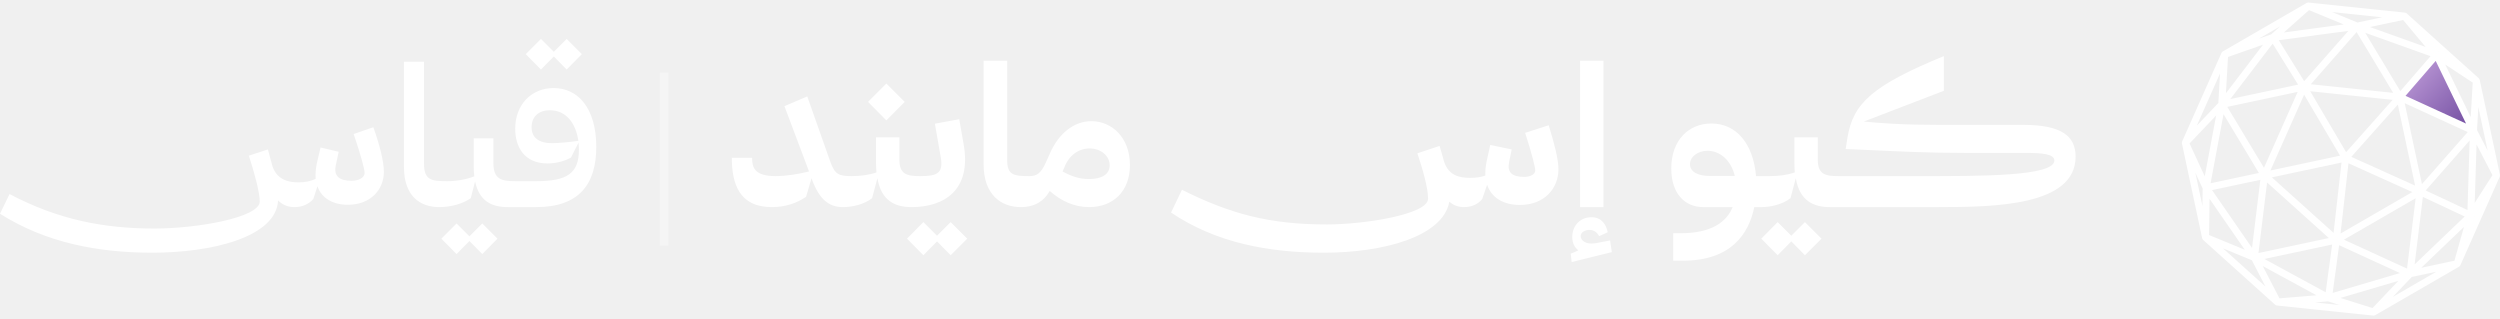
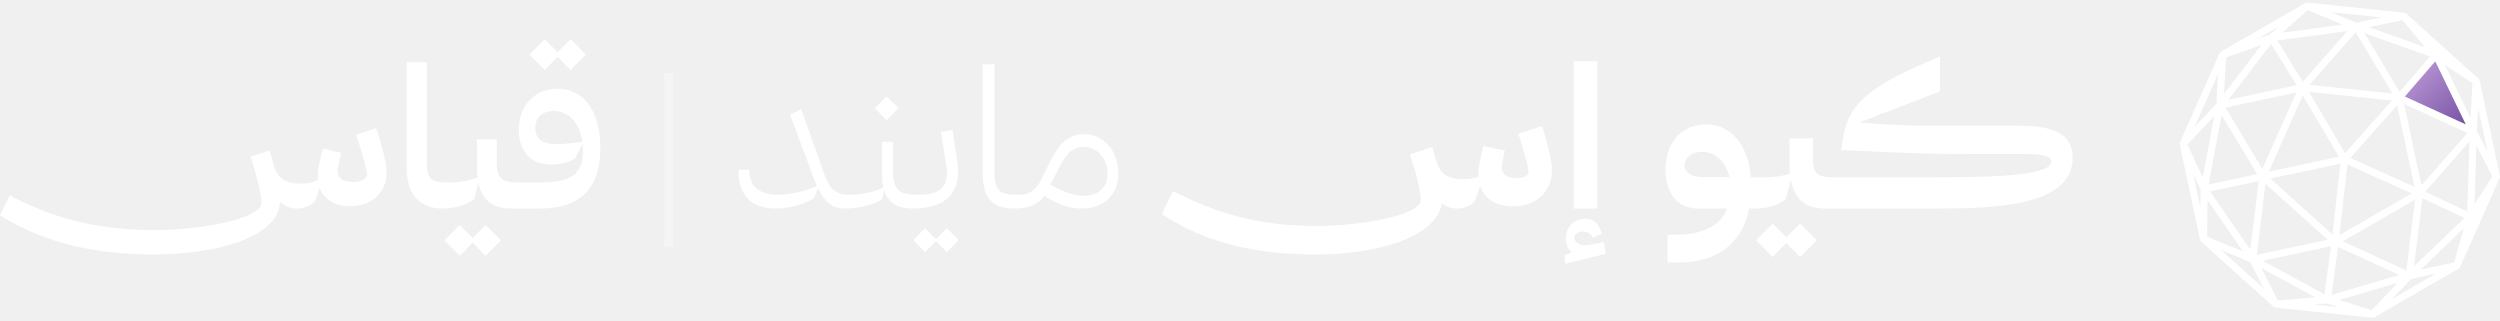
- <svg xmlns="http://www.w3.org/2000/svg" viewBox="-6.81 11.3 1180.33 150.19" role="img">
+ <svg xmlns="http://www.w3.org/2000/svg" viewBox="-6.81 11.3 1172.23 150.19" role="img">
  <defs>
    <linearGradient id="qiyas-lockup-ar-white-face" x1="0" y1="0" x2="1" y2="1">
      <stop offset="0" stop-color="#C9A6E0" />
      <stop offset="1" stop-color="#6E4A9E" />
    </linearGradient>
  </defs>
-   <g class="mark" transform="translate(1012.02 0) scale(0.72)">
+   <g class="mark" transform="translate(1003.92 0) scale(0.72)">
    <polygon class="face" points="182.68,51.49 206.9,101.48 158.61,79.35" fill="url(#qiyas-lockup-ar-white-face)" />
    <path class="sphere" d="M18 109.32L31.22 171.34M18 109.32L31.63 138.83M18 109.32L41.86 84.2M18 109.32L43.74 51.39M31.22 171.34L31.63 138.83M31.22 171.34L63.25 184.55M31.22 171.34L78.35 213.75M31.63 138.83L41.86 84.2M31.63 138.83L63.25 184.55M31.63 138.83L69.83 130.69M41.86 84.2L43.74 51.39M41.86 84.2L69.83 130.69M41.86 84.2L75.43 40.26M41.86 84.2L95.57 72.76M43.74 51.39L75.43 40.26M43.74 51.39L98.61 19.66M63.25 184.55L69.83 130.69M63.25 184.55L78.35 213.75M63.25 184.55L111.82 210.98M63.25 184.55L116.96 173.1M69.83 130.69L95.57 72.76M69.83 130.69L116.96 173.1M69.83 130.69L123.01 119.36M75.43 40.26L95.57 72.76M75.43 40.26L98.61 19.66M75.43 40.26L130.64 32.86M78.35 213.75L111.82 210.98M78.35 213.75L141.39 220.34M95.57 72.76L123.01 119.36M95.57 72.76L130.64 32.86M95.57 72.76L158.61 79.35M98.61 19.66L130.64 32.86M98.61 19.66L161.65 26.25M111.82 210.98L116.96 173.1M111.82 210.98L141.39 220.34M111.82 210.98L165.25 195.22M116.96 173.1L123.01 119.36M116.96 173.1L165.25 195.22M116.96 173.1L171.83 141.37M123.01 119.36L158.61 79.35M123.01 119.36L171.83 141.37M130.64 32.86L158.61 79.35M130.64 32.86L161.65 26.25M130.64 32.86L182.68 51.49M141.39 220.34L165.25 195.22M141.39 220.34L196.26 188.61M158.61 79.35L171.83 141.37M158.61 79.35L182.68 51.49M158.61 79.35L206.9 101.48M161.65 26.25L182.68 51.49M161.65 26.25L208.78 68.66M165.25 195.22L171.83 141.37M165.25 195.22L196.26 188.61M165.25 195.22L205.17 157M171.83 141.37L205.17 157M171.83 141.37L206.9 101.48M182.68 51.49L206.9 101.48M182.68 51.49L208.78 68.66M196.26 188.61L205.17 157M196.26 188.61L222 130.68M205.17 157L206.9 101.48M205.17 157L222 130.68M206.9 101.48L208.78 68.66M206.9 101.48L222 130.68M208.78 68.66L222 130.68" fill="none" stroke="#FFFFFF" stroke-width="4.6" stroke-linecap="round" stroke-linejoin="round" />
  </g>
  <g class="text" transform="translate(0 0)">
    <path class="product" d="M-2.3 -6.16 -6.81 3.13C14.81 16.84 39.47 21.53 65.14 21.53C92.46 21.53 123.56 14.44 124.48 -3.13C126.68 -0.92 129.35 0 132.3 0C135.98 0 139.1 -1.47 141.13 -3.86L143.06 -9.84C144.99 -4.23 150.33 -1.1 157.41 -1.1C168.27 -1.1 174.43 -8.37 174.43 -16.65C174.43 -21.53 172.41 -29.44 169.46 -37.72L160.17 -34.5C163.48 -24.75 165.32 -18.03 165.32 -16.1C165.32 -13.62 162.01 -12.42 159.25 -12.42C153.36 -12.42 150.51 -14.63 151.8 -20.06L153.09 -26.13L144.53 -28.15L142.78 -20.7C142.23 -18.03 142.05 -15.55 142.23 -13.34C139.93 -12.24 137.36 -11.68 134.04 -11.68C129.35 -11.68 124.02 -12.88 121.81 -19.32C121.16 -21.8 120.43 -24.47 119.69 -27.23L110.68 -24.29C113.16 -16.65 115.83 -7.08 115.83 -2.67C115.83 4.97 86.11 10.12 66.15 10.12C42.04 10.12 20.52 5.89 -2.3 -6.16ZM200.56 0C202.95 0 204.24 -1.29 204.24 -3.68V-12.24C196.88 -12.24 193.38 -12.7 193.38 -20.52V-68.63H183.91V-18.95C183.91 -5.06 191.64 0 200.56 0ZM204.24 -12.24C201.94 -12.24 200.65 -11.04 200.65 -8.65V0C205.99 0 211.78 -1.56 215.46 -4.23L217.49 -12.14C219.42 -2.94 225.22 0 232.85 0C235.24 0 236.53 -1.29 236.53 -3.68V-12.24C230.18 -12.24 226.14 -12.97 226.14 -20.79V-32.48H216.84V-19.32C216.84 -17.57 216.94 -15.92 217.12 -14.54C213.53 -13.06 208.75 -12.24 204.24 -12.24ZM208.75 22.17 214.82 16.01 220.89 22.17 228.07 14.9 220.89 7.73 214.82 13.8 208.75 7.73 201.57 14.9ZM236.53 -12.24C234.14 -12.24 232.85 -11.04 232.85 -8.56V0H246.38C266.52 0 274.71 -10.76 274.71 -28.43C274.71 -46.37 266.34 -56.21 254.56 -56.21C244.26 -56.21 236.44 -48.58 236.44 -36.98C236.44 -28.34 240.76 -20.61 251.71 -20.61C256.4 -20.61 260.45 -22.08 262.75 -23.37L266.34 -30.45C266.43 -29.35 266.52 -28.24 266.52 -27.14C266.52 -16.01 261.1 -12.24 246.38 -12.24ZM253.83 -30.18C247.57 -30.18 244.17 -32.84 244.17 -37.72C244.17 -42.41 247.2 -45.72 252.82 -45.72C260.45 -45.72 265.05 -39.65 266.25 -31.28C262.66 -30.73 256.59 -30.18 253.83 -30.18ZM248.58 -64.95 254.66 -71.12 260.73 -64.95 267.9 -72.22 260.73 -79.4 254.66 -73.32 248.58 -79.4 241.41 -72.22Z" transform="translate(0 109.08)" fill="#FFFFFF" />
    <rect class="divider" x="304.71" y="45.56" width="4" height="81.68" fill="#FFFFFF" fill-opacity="0.35" />
-     <path class="wordmark" d="M11.59 -23.28H2.02C2.02 -11.04 5.52 0 20.88 0C27.42 0 32.84 -1.93 37.08 -4.88L39.65 -13.62L40.02 -12.6C43.42 -3.68 47.84 0 54.46 0C57.13 0 58.51 -1.38 58.51 -4.05V-14.63C52.53 -14.63 50.69 -15.46 48.58 -21.25L37.63 -52.26L26.86 -47.66L38.46 -16.84C33.86 -15.64 27.69 -14.63 22.72 -14.63C12.7 -14.63 11.59 -18.68 11.59 -23.28ZM58.51 -14.63C55.94 -14.63 54.56 -13.25 54.56 -10.67V0C58.88 0 64.58 -1.29 68.26 -4.23L70.75 -13.62C72.59 -2.94 79.12 0 86.85 0C89.52 0 90.9 -1.38 90.9 -4.05V-14.63C84.92 -14.63 81.14 -15.36 81.14 -22.26V-32.94H70.1V-20.61C70.1 -19.14 70.2 -17.76 70.29 -16.38C66.88 -15.18 62.84 -14.63 58.51 -14.63ZM74.98 -40.94 83.63 -49.68 74.98 -58.33 66.33 -49.68ZM86.94 0C102.12 0 115.46 -7.91 111.41 -29.99L109.39 -41.49L97.89 -39.38L100.65 -23.55C101.94 -16.1 99.18 -14.63 91.08 -14.63C88.41 -14.63 86.94 -13.25 86.94 -10.58ZM92.46 22.72 98.9 16.19 105.34 22.72 113.16 14.9 105.34 7.08 98.9 13.52 92.46 7.08 84.73 14.9ZM138.37 0C141.04 0 142.42 -1.38 142.42 -4.05V-14.63C134.87 -14.63 132.02 -15.27 132.02 -22.26V-69.09H120.89V-20.15C120.89 -5.7 129.35 0 138.37 0ZM138.46 0C145.54 0 149.59 -3.31 151.89 -7.27L152.08 -7.64C157.41 -2.94 163.58 0 170.75 0C181.79 0 189.98 -7.18 189.98 -19.87C189.98 -32.75 181.52 -40.57 171.76 -40.57C163.48 -40.57 156.31 -34.68 152.26 -25.48L150.24 -20.98C147.94 -15.73 145.73 -14.63 142.51 -14.63H142.42C139.84 -14.63 138.46 -13.25 138.46 -10.67ZM158.15 -16.84 158.88 -18.4C161.09 -24.47 165.78 -27.69 170.94 -27.69C176.18 -27.69 180.41 -24.29 180.41 -19.69C180.41 -15.27 176.36 -13.25 170.66 -13.25C165.97 -13.25 162.2 -14.63 158.15 -16.84ZM214.54 -8.19 209.39 2.58C230.55 16.84 255.39 21.53 281.61 21.53C309.21 21.53 337.82 14.08 340.77 -2.58C342.7 -0.83 345 0 347.76 0C351.53 0 354.57 -1.56 356.32 -3.86L358.62 -10.58C360.64 -4.42 366.34 -1.01 374.07 -1.01C385.76 -1.01 392.29 -8.92 392.29 -17.85C392.29 -22.63 390.36 -29.99 387.69 -38.64L376.56 -35.05C379.78 -25.12 381.34 -18.77 381.34 -17.3C381.34 -15.18 378.4 -14.26 376.19 -14.26C370.21 -14.26 368 -16.47 369.01 -21.34L370.21 -27.23L360.09 -29.35L358.43 -21.8C357.88 -19.32 357.7 -16.93 357.79 -14.9C355.76 -14.17 353.46 -13.8 350.61 -13.8C345.37 -13.8 340.4 -15 338.28 -21.53C337.64 -23.74 337 -26.22 336.17 -28.89L325.68 -25.39C328.07 -18.31 330.74 -9.2 330.74 -3.96C330.74 3.5 300.47 8.19 282.99 8.19C256.04 8.19 237.45 3.31 214.54 -8.19ZM413.54 0V-69.09H402.5V0ZM398.54 25.94 417.5 21.25 416.67 15.73 410.5 16.93C409.49 17.11 408.66 17.2 407.93 17.2C404.25 17.2 402.78 15.18 402.78 13.71C402.78 11.68 405.17 10.76 407.01 10.76C409.31 10.76 410.78 12.33 411.52 13.71L415.56 11.87C414.83 8.37 412.8 4.78 407.84 4.78C402.68 4.78 398.82 8.65 398.82 14.08C398.82 16.93 399.83 18.95 401.67 20.42C400.66 20.88 399.56 21.44 398.08 21.99ZM451.08 25.3C473.71 25.3 482.17 12.7 484.75 0H488.15C490.82 0 492.2 -1.38 492.2 -4.05V-14.63H485.58C484.29 -29.81 476.38 -39.47 464.51 -39.47C453.74 -39.47 445.56 -31.56 445.56 -18.22C445.56 -6.35 452 0 460.64 0H474.54C471.87 6.62 465.06 12.33 450.06 12.33H446.48V25.3ZM454.39 -20.24C454.39 -23.83 458.16 -26.59 462.67 -26.59C468.37 -26.59 473.71 -22.36 475.55 -14.72H463.59C458.34 -14.72 454.39 -16.56 454.39 -20.24ZM492.11 -14.63C489.53 -14.63 488.15 -13.25 488.15 -10.67V0C492.48 0 498.18 -1.29 501.86 -4.23L504.34 -13.62C506.18 -2.94 512.72 0 520.44 0C523.11 0 524.49 -1.38 524.49 -4.05V-14.63C518.51 -14.63 514.74 -15.36 514.74 -22.26V-32.94H503.7V-20.61C503.7 -19.14 503.79 -17.76 503.88 -16.38C500.48 -15.18 496.43 -14.63 492.11 -14.63ZM495.79 22.72 502.23 16.19 508.67 22.72 516.49 14.9 508.67 7.08 502.23 13.52 495.79 7.08 488.06 14.9ZM528.72 -32.66 527.9 -27.42 536.45 -27.05C553.01 -26.31 565.89 -25.58 584.84 -25.58H613C620.45 -25.58 626.43 -25.12 626.43 -21.99C626.43 -14.44 590.92 -14.63 562.86 -14.63H524.49L520.54 -13.16V0H571.69C598 0 636.46 -0.55 636.46 -23.83C636.46 -33.58 629.74 -38.82 611.8 -38.82H585.12C566.72 -38.82 554.67 -38.64 536.45 -40.39L574.26 -54.92V-71.3C540.59 -57.41 531.39 -49.13 528.72 -32.66Z" transform="translate(336.69 109.08)" fill="#FFFFFF" />
+     <path class="wordmark" d="M7.82 -18.12H2.76C2.76 -7.54 7.36 0 20.33 0C27.69 0 33.86 -2.39 38.09 -4.78L40.02 -9.48C42.87 -3.68 46.55 0 52.53 0C54.28 0 55.29 -0.92 55.29 -2.76V-6.44C48.21 -6.44 45.63 -8.65 42.5 -17.39L32.2 -46.55L26.96 -43.98L38.36 -13.43C38.73 -12.42 39.19 -11.41 39.56 -10.49C32.57 -7.73 26.59 -6.44 21.53 -6.44C10.86 -6.44 7.82 -11.87 7.82 -18.12ZM55.29 -6.44C53.54 -6.44 52.53 -5.52 52.53 -3.68V0C60.44 0 66.52 -2.12 70.01 -4.23L71.12 -8.56C72.96 -2.67 77.46 0 84.46 0C86.2 0 87.22 -0.92 87.22 -2.76V-6.44C80.13 -6.44 75.26 -7.18 75.26 -17.11V-31.28H70.1V-16.01C70.1 -13.71 70.29 -11.68 70.75 -9.94C66.98 -7.82 60.26 -6.44 55.29 -6.44ZM72.22 -41.4 77.83 -47.01 72.22 -52.62 66.7 -47.01ZM84.46 0C94.12 0 108.28 -2.85 105.34 -22.36L103.13 -36.8L97.61 -35.97L100.19 -20.24C101.94 -9.29 96.32 -6.44 87.22 -6.44C85.47 -6.44 84.46 -5.43 84.46 -3.68ZM90.25 20.42 95.4 15.27 100.46 20.42 106.08 14.81 100.46 9.2 95.4 14.35 90.25 9.2 84.73 14.81ZM132.02 0C133.77 0 134.78 -0.92 134.78 -2.76V-6.44C127.97 -6.44 122.82 -6.44 122.82 -16.19V-67.62H117.3V-16.01C117.3 -3.68 123.28 0 132.02 0ZM132.02 0C137.82 0 142.78 -1.2 146.19 -5.98C150.7 -2.94 156.86 0 163.67 0C172.5 0 180.87 -5.06 180.87 -16.56C180.87 -26.68 174.34 -34.87 164.77 -34.87C154.84 -34.87 150.88 -25.94 148.12 -20.42L144.72 -13.52C142.42 -8.83 138.83 -6.44 134.87 -6.44H134.78C133.03 -6.44 132.02 -5.52 132.02 -3.68ZM148.95 -11.13 153.27 -19.41C155.39 -23.46 158.06 -28.89 164.59 -28.89C171.4 -28.89 175.81 -22.91 175.81 -16.28C175.81 -9.02 170.48 -5.98 164.4 -5.98C159.16 -5.98 154.47 -8.28 148.95 -11.13ZM206.45 -8.19 201.3 2.58C222.46 16.84 247.3 21.53 273.52 21.53C301.12 21.53 329.73 14.08 332.67 -2.58C334.6 -0.83 336.9 0 339.66 0C343.44 0 346.47 -1.56 348.22 -3.86L350.52 -10.58C352.54 -4.42 358.25 -1.01 365.98 -1.01C377.66 -1.01 384.19 -8.92 384.19 -17.85C384.19 -22.63 382.26 -29.99 379.59 -38.64L368.46 -35.05C371.68 -25.12 373.24 -18.77 373.24 -17.3C373.24 -15.18 370.3 -14.26 368.09 -14.26C362.11 -14.26 359.9 -16.47 360.92 -21.34L362.11 -27.23L351.99 -29.35L350.34 -21.8C349.78 -19.32 349.6 -16.93 349.69 -14.9C347.67 -14.17 345.37 -13.8 342.52 -13.8C337.27 -13.8 332.3 -15 330.19 -21.53C329.54 -23.74 328.9 -26.22 328.07 -28.89L317.58 -25.39C319.98 -18.31 322.64 -9.2 322.64 -3.96C322.64 3.5 292.38 8.19 274.9 8.19C247.94 8.19 229.36 3.31 206.45 -8.19ZM405.44 0V-69.09H394.4V0ZM390.45 25.94 409.4 21.25 408.57 15.73 402.41 16.93C401.4 17.11 400.57 17.2 399.83 17.2C396.15 17.2 394.68 15.18 394.68 13.71C394.68 11.68 397.07 10.76 398.91 10.76C401.21 10.76 402.68 12.33 403.42 13.71L407.47 11.87C406.73 8.37 404.71 4.78 399.74 4.78C394.59 4.78 390.72 8.65 390.72 14.08C390.72 16.93 391.74 18.95 393.58 20.42C392.56 20.88 391.46 21.44 389.99 21.99ZM442.98 25.3C465.61 25.3 474.08 12.7 476.65 0H480.06C482.72 0 484.1 -1.38 484.1 -4.05V-14.63H477.48C476.19 -29.81 468.28 -39.47 456.41 -39.47C445.65 -39.47 437.46 -31.56 437.46 -18.22C437.46 -6.35 443.9 0 452.55 0H466.44C463.77 6.62 456.96 12.33 441.97 12.33H438.38V25.3ZM446.29 -20.24C446.29 -23.83 450.06 -26.59 454.57 -26.59C460.28 -26.59 465.61 -22.36 467.45 -14.72H455.49C450.25 -14.72 446.29 -16.56 446.29 -20.24ZM484.01 -14.63C481.44 -14.63 480.06 -13.25 480.06 -10.67V0C484.38 0 490.08 -1.29 493.76 -4.23L496.25 -13.62C498.09 -2.94 504.62 0 512.35 0C515.02 0 516.4 -1.38 516.4 -4.05V-14.63C510.42 -14.63 506.64 -15.36 506.64 -22.26V-32.94H495.6V-20.61C495.6 -19.14 495.7 -17.76 495.79 -16.38C492.38 -15.18 488.34 -14.63 484.01 -14.63ZM487.69 22.72 494.13 16.19 500.57 22.72 508.39 14.9 500.57 7.08 494.13 13.52 487.69 7.08 479.96 14.9ZM520.63 -32.66 519.8 -27.42 528.36 -27.05C544.92 -26.31 557.8 -25.58 576.75 -25.58H604.9C612.35 -25.58 618.33 -25.12 618.33 -21.99C618.33 -14.44 582.82 -14.63 554.76 -14.63H516.4L512.44 -13.16V0H563.59C589.9 0 628.36 -0.55 628.36 -23.83C628.36 -33.58 621.64 -38.82 603.7 -38.82H577.02C558.62 -38.82 546.57 -38.64 528.36 -40.39L566.17 -54.92V-71.3C532.5 -57.41 523.3 -49.13 520.63 -32.66Z" transform="translate(336.69 109.08)" fill="#FFFFFF" />
  </g>
</svg>
